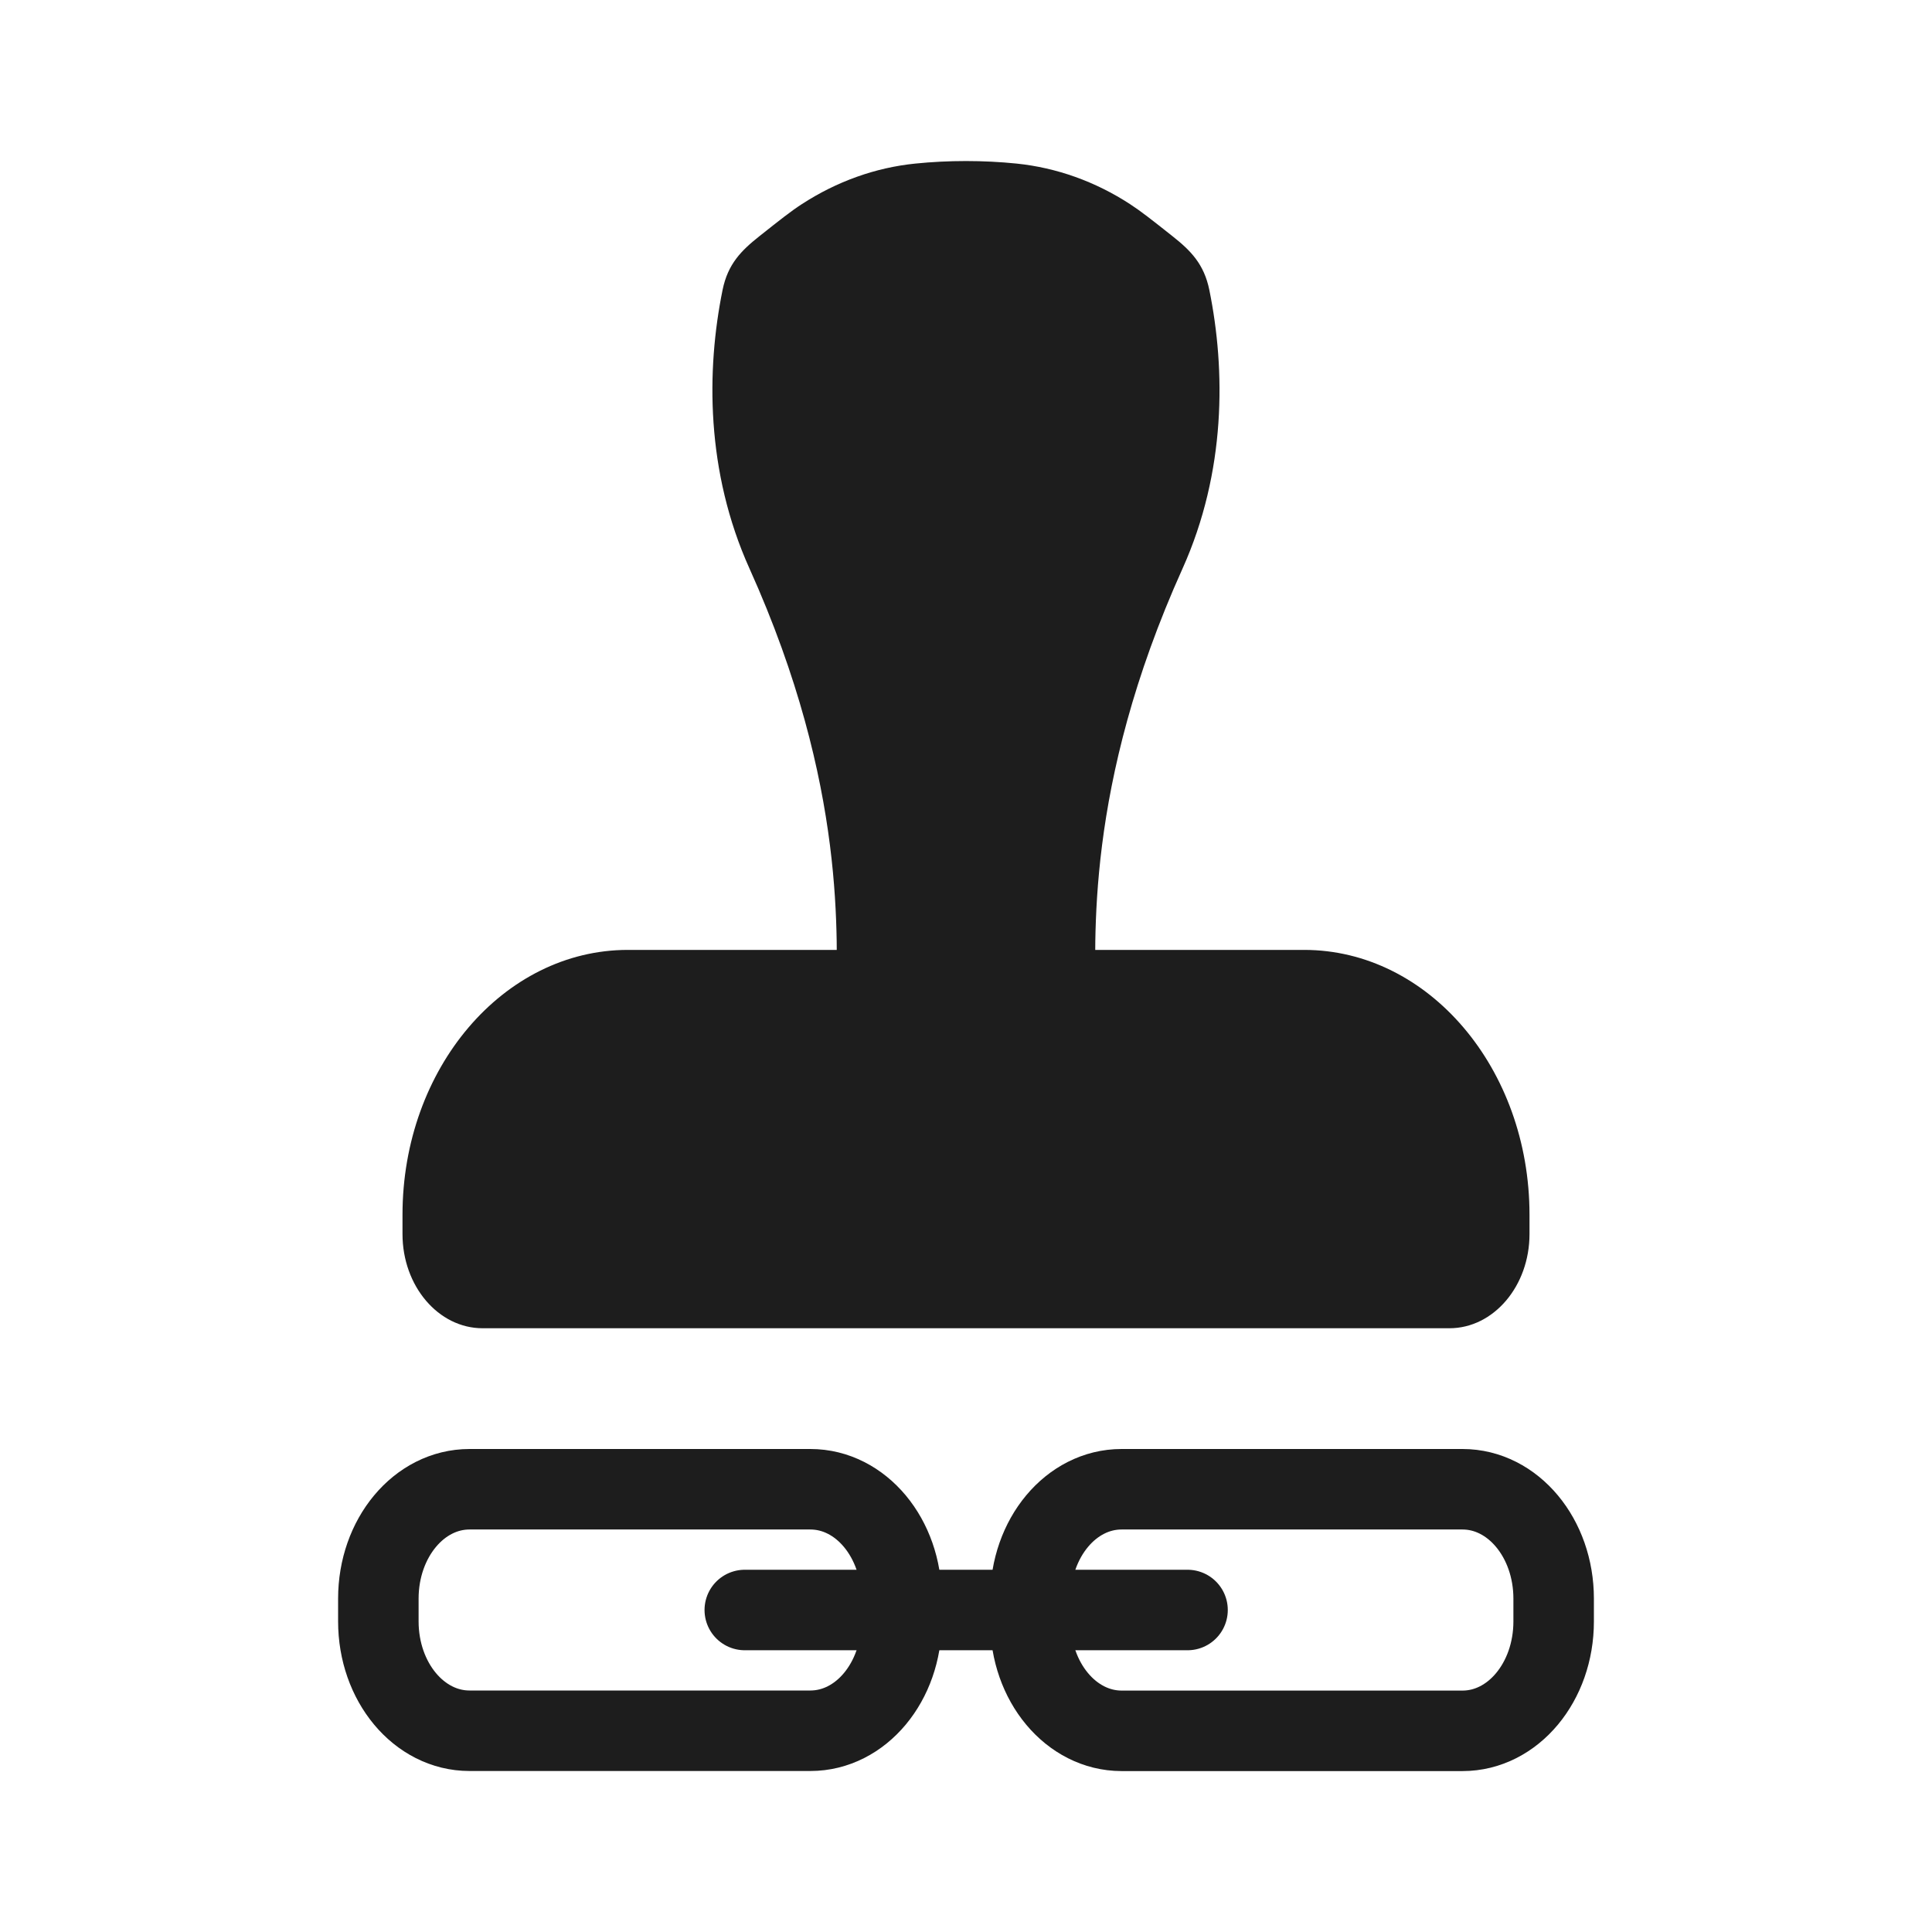
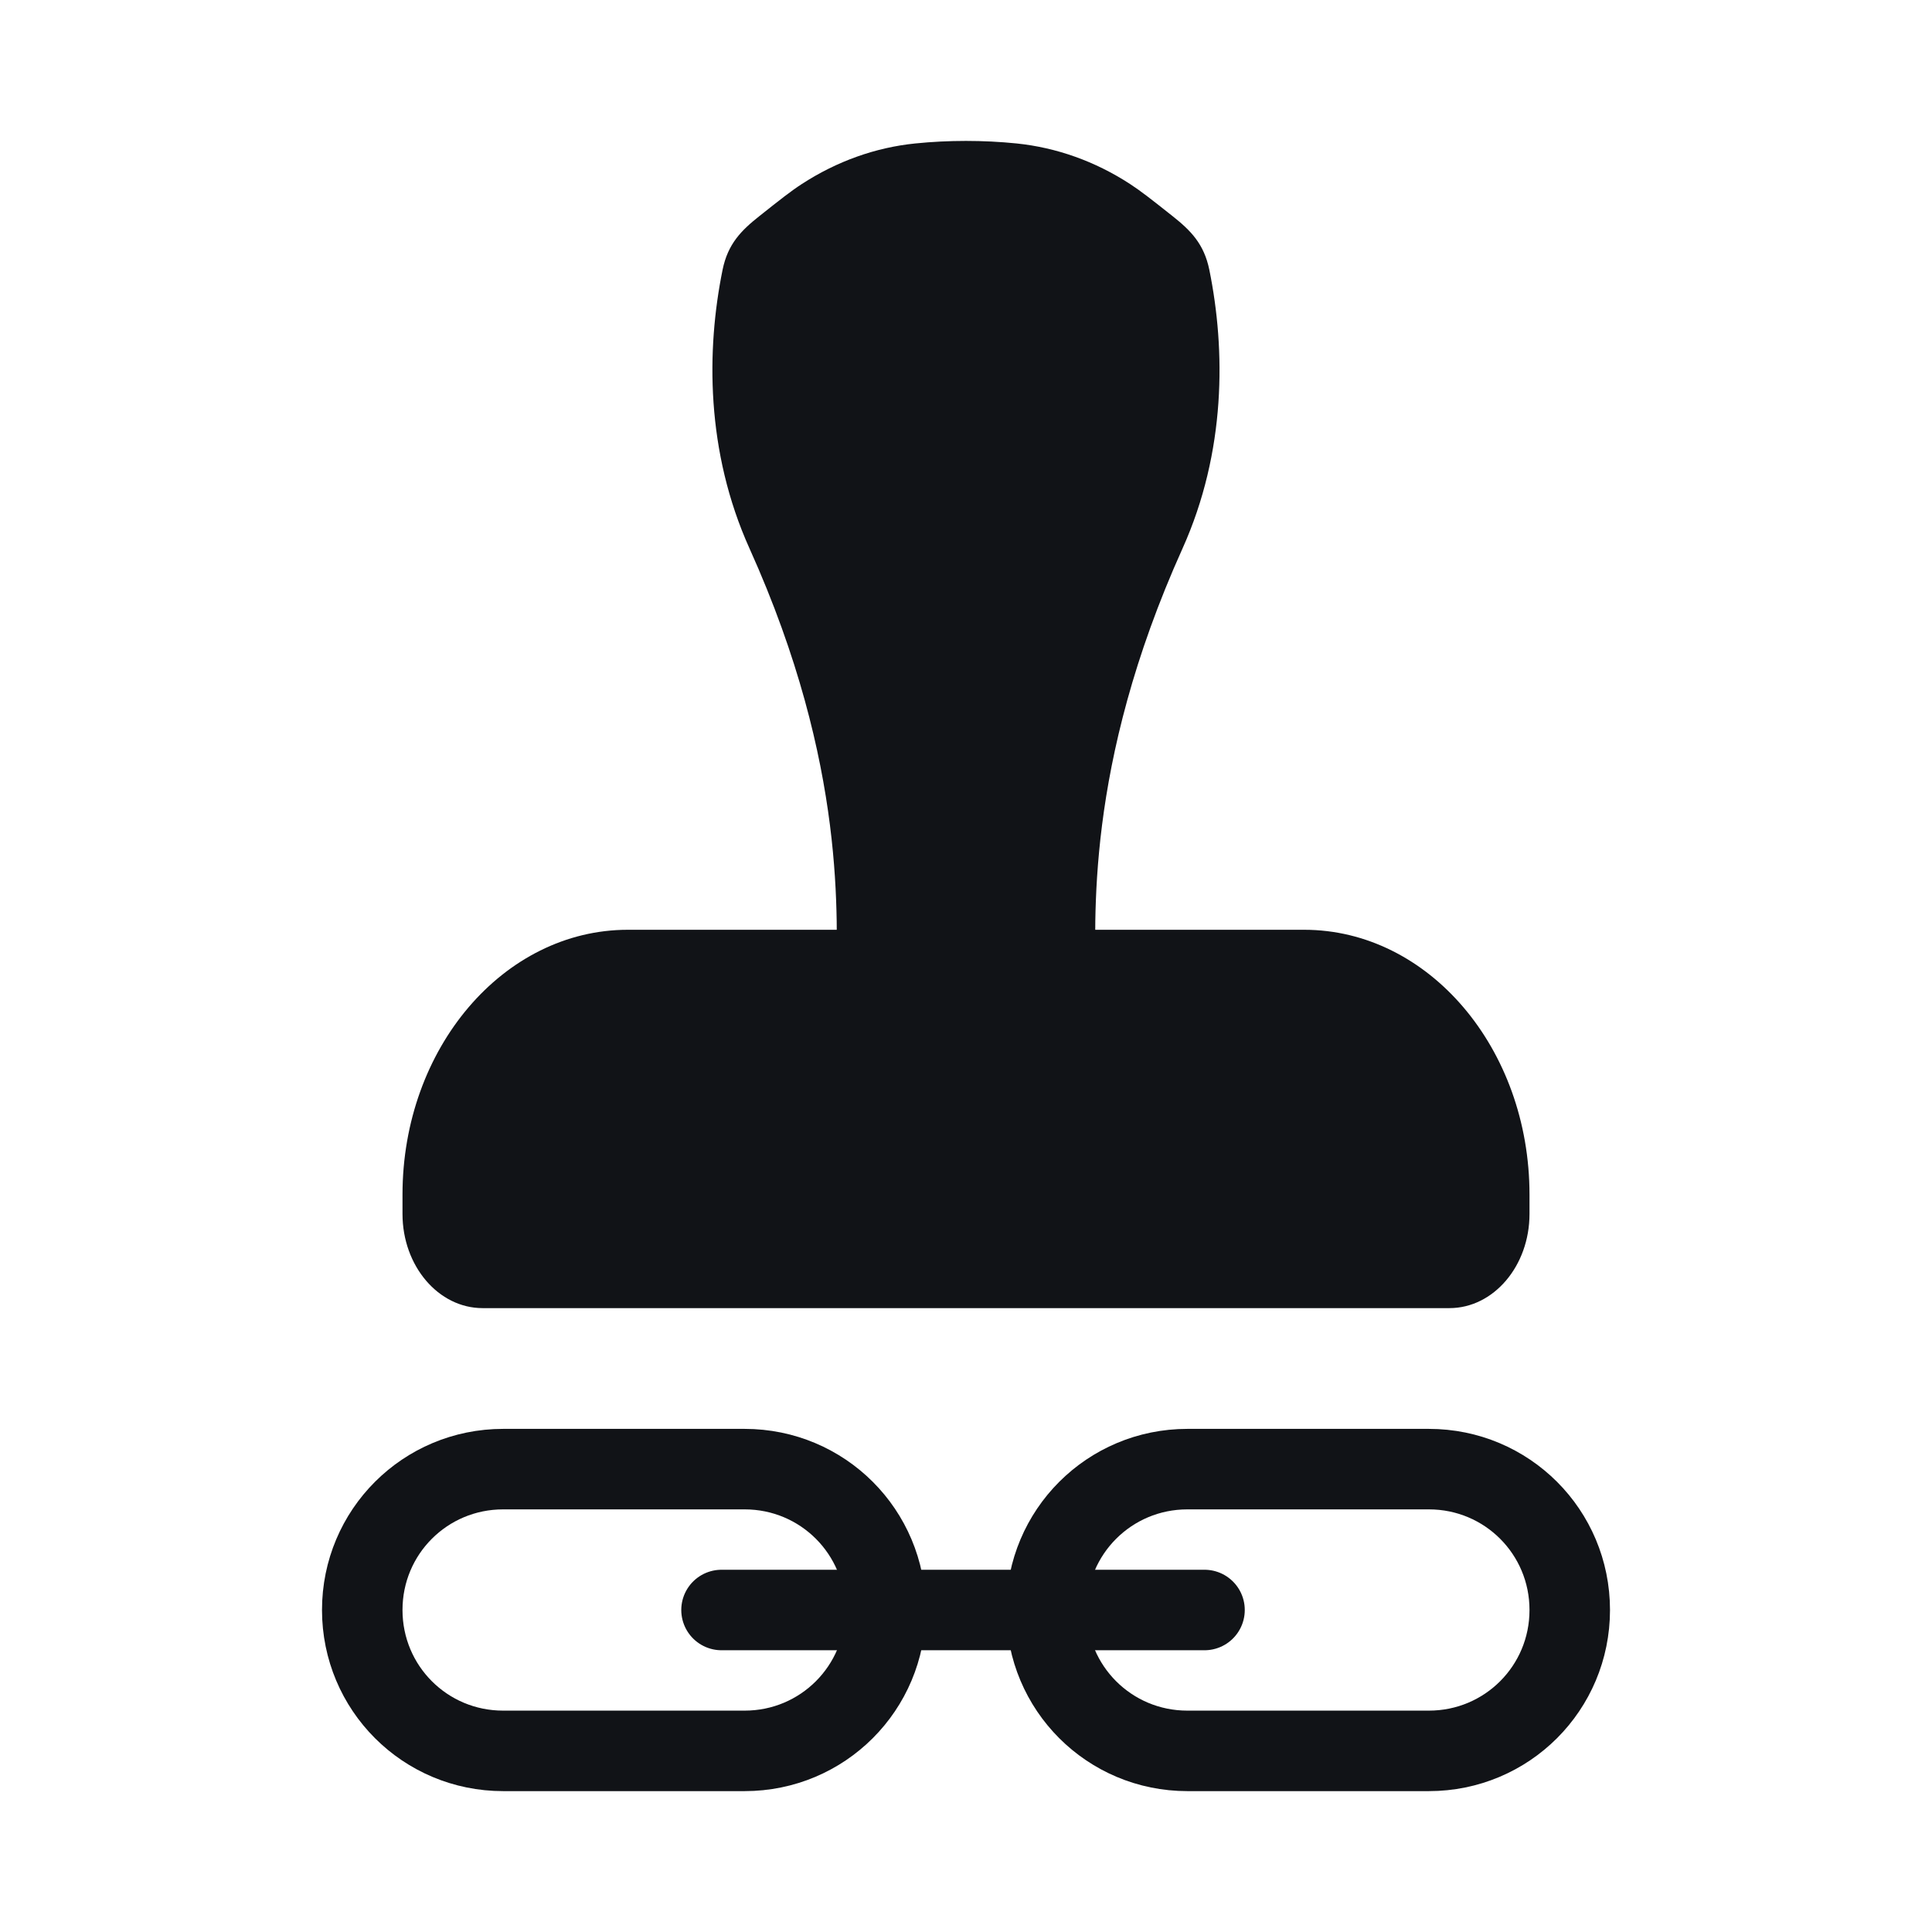
- <svg xmlns="http://www.w3.org/2000/svg" viewBox="0 0 24 24" width="24" height="24" fill="none" version="1.1" id="svg3">
-   <defs id="defs1" />
-   <path id="chainright" d="m 13.932,18.5 h 4.236 c 0.627,0 1.132,0.606 1.132,1.359 v 0.283 c 0,0.753 -0.505,1.359 -1.132,1.359 H 13.932 C 13.305,21.5 12.8,20.894 12.8,20.141 V 19.859 C 12.8,19.106 13.305,18.5 13.932,18.5 Z" stroke="#1d1d1d" stroke-width="1" stroke-linecap="round" stroke-linejoin="round" />
-   <path id="chainlink" d="m 9.252,20 h 5.5" stroke="#1d1d1d" stroke-width="1" stroke-linecap="round" stroke-linejoin="round" />
-   <path id="chainleft" d="m 5.832,18.5 h 4.235 c 0.627,0 1.132,0.606 1.132,1.359 V 20.141 c 0,0.753 -0.505,1.359 -1.132,1.359 H 5.832 C 5.205,21.5 4.7,20.894 4.7,20.141 V 19.859 C 4.7,19.106 5.205,18.5 5.832,18.5 Z" stroke="#1d1d1d" stroke-width="1" stroke-linecap="round" stroke-linejoin="round" />
-   <path id="rubber" d="M 19,15.33 C 19,15.976 18.554,16.5 18.005,16.5 H 5.995 C 5.446,16.5 5,15.976 5,15.33 V 15.09 C 5,13.273 6.254,11.8 7.8,11.8 H 16.2 C 17.746,11.8 19,13.273 19,15.09 Z" fill="#1d1d1d" />
-   <path id="handle" d="m 10.39,12.5 c 0,-0.806 0.146,-2.718 -1.079,-5.436 C 8.767,5.858 8.774,4.596 8.976,3.602 9.042,3.278 9.209,3.112 9.435,2.933 9.696,2.726 9.826,2.623 9.962,2.535 10.395,2.254 10.875,2.082 11.37,2.032 c 0.411,-0.042 0.848,-0.042 1.259,0 0.495,0.051 0.976,0.222 1.409,0.504 0.135,0.088 0.266,0.191 0.527,0.398 0.226,0.179 0.392,0.345 0.458,0.669 0.202,0.994 0.209,2.256 -0.334,3.462 C 13.464,9.782 13.61,11.694 13.61,12.5" fill="#1d1d1d" />
+ <svg xmlns="http://www.w3.org/2000/svg" viewBox="0 0 24 24" width="24" height="24" fill="none" version="1.1" id="stampchain-fill-monotone-dark">
+   <path id="chainright" d="m 14.75,18.25 h 3 c 0.97,0 1.75,0.781 1.75,1.75 0,0.97 -0.781,1.75 -1.75,1.75 h -3 C 13.781,21.75 13,20.97 13,20 13,19.031 13.781,18.25 14.75,18.25 Z" stroke="#111317" stroke-width="1" stroke-linecap="round" stroke-linejoin="round" />
+   <path id="chainleft" d="m 6.25,18.25 h 3 c 0.97,0 1.75,0.781 1.75,1.75 0,0.97 -0.781,1.75 -1.75,1.75 h -3 c -0.97,0 -1.75,-0.781 -1.75,-1.75 0,-0.97 0.781,-1.75 1.75,-1.75 z" stroke="#111317" stroke-width="1" stroke-linecap="round" stroke-linejoin="round" />
+   <path id="chainlink" d="M 8.963,20 H 14.963" stroke="#111317" stroke-width="1" stroke-linecap="round" stroke-linejoin="round" />
+   <path id="rubber" d="M 19,15.08 C 19,15.726 18.554,16.25 18.005,16.25 H 5.995 C 5.446,16.25 5,15.726 5,15.08 V 14.84 C 5,13.023 6.254,11.55 7.8,11.55 H 16.2 C 17.746,11.55 19,13.023 19,14.84 Z" fill="#111317" />
+   <path id="handle" d="m 10.39,12.25 c 0,-0.806 0.146,-2.718 -1.079,-5.436 C 8.767,5.608 8.774,4.346 8.976,3.352 9.042,3.028 9.209,2.862 9.435,2.683 9.696,2.476 9.826,2.373 9.962,2.285 10.395,2.004 10.875,1.832 11.37,1.782 c 0.411,-0.042 0.848,-0.042 1.259,0 0.495,0.051 0.976,0.222 1.409,0.504 0.135,0.088 0.266,0.191 0.527,0.398 0.226,0.179 0.392,0.345 0.458,0.669 0.202,0.994 0.209,2.256 -0.334,3.462 C 13.464,9.532 13.61,11.444 13.61,12.25" fill="#111317" />
</svg>
